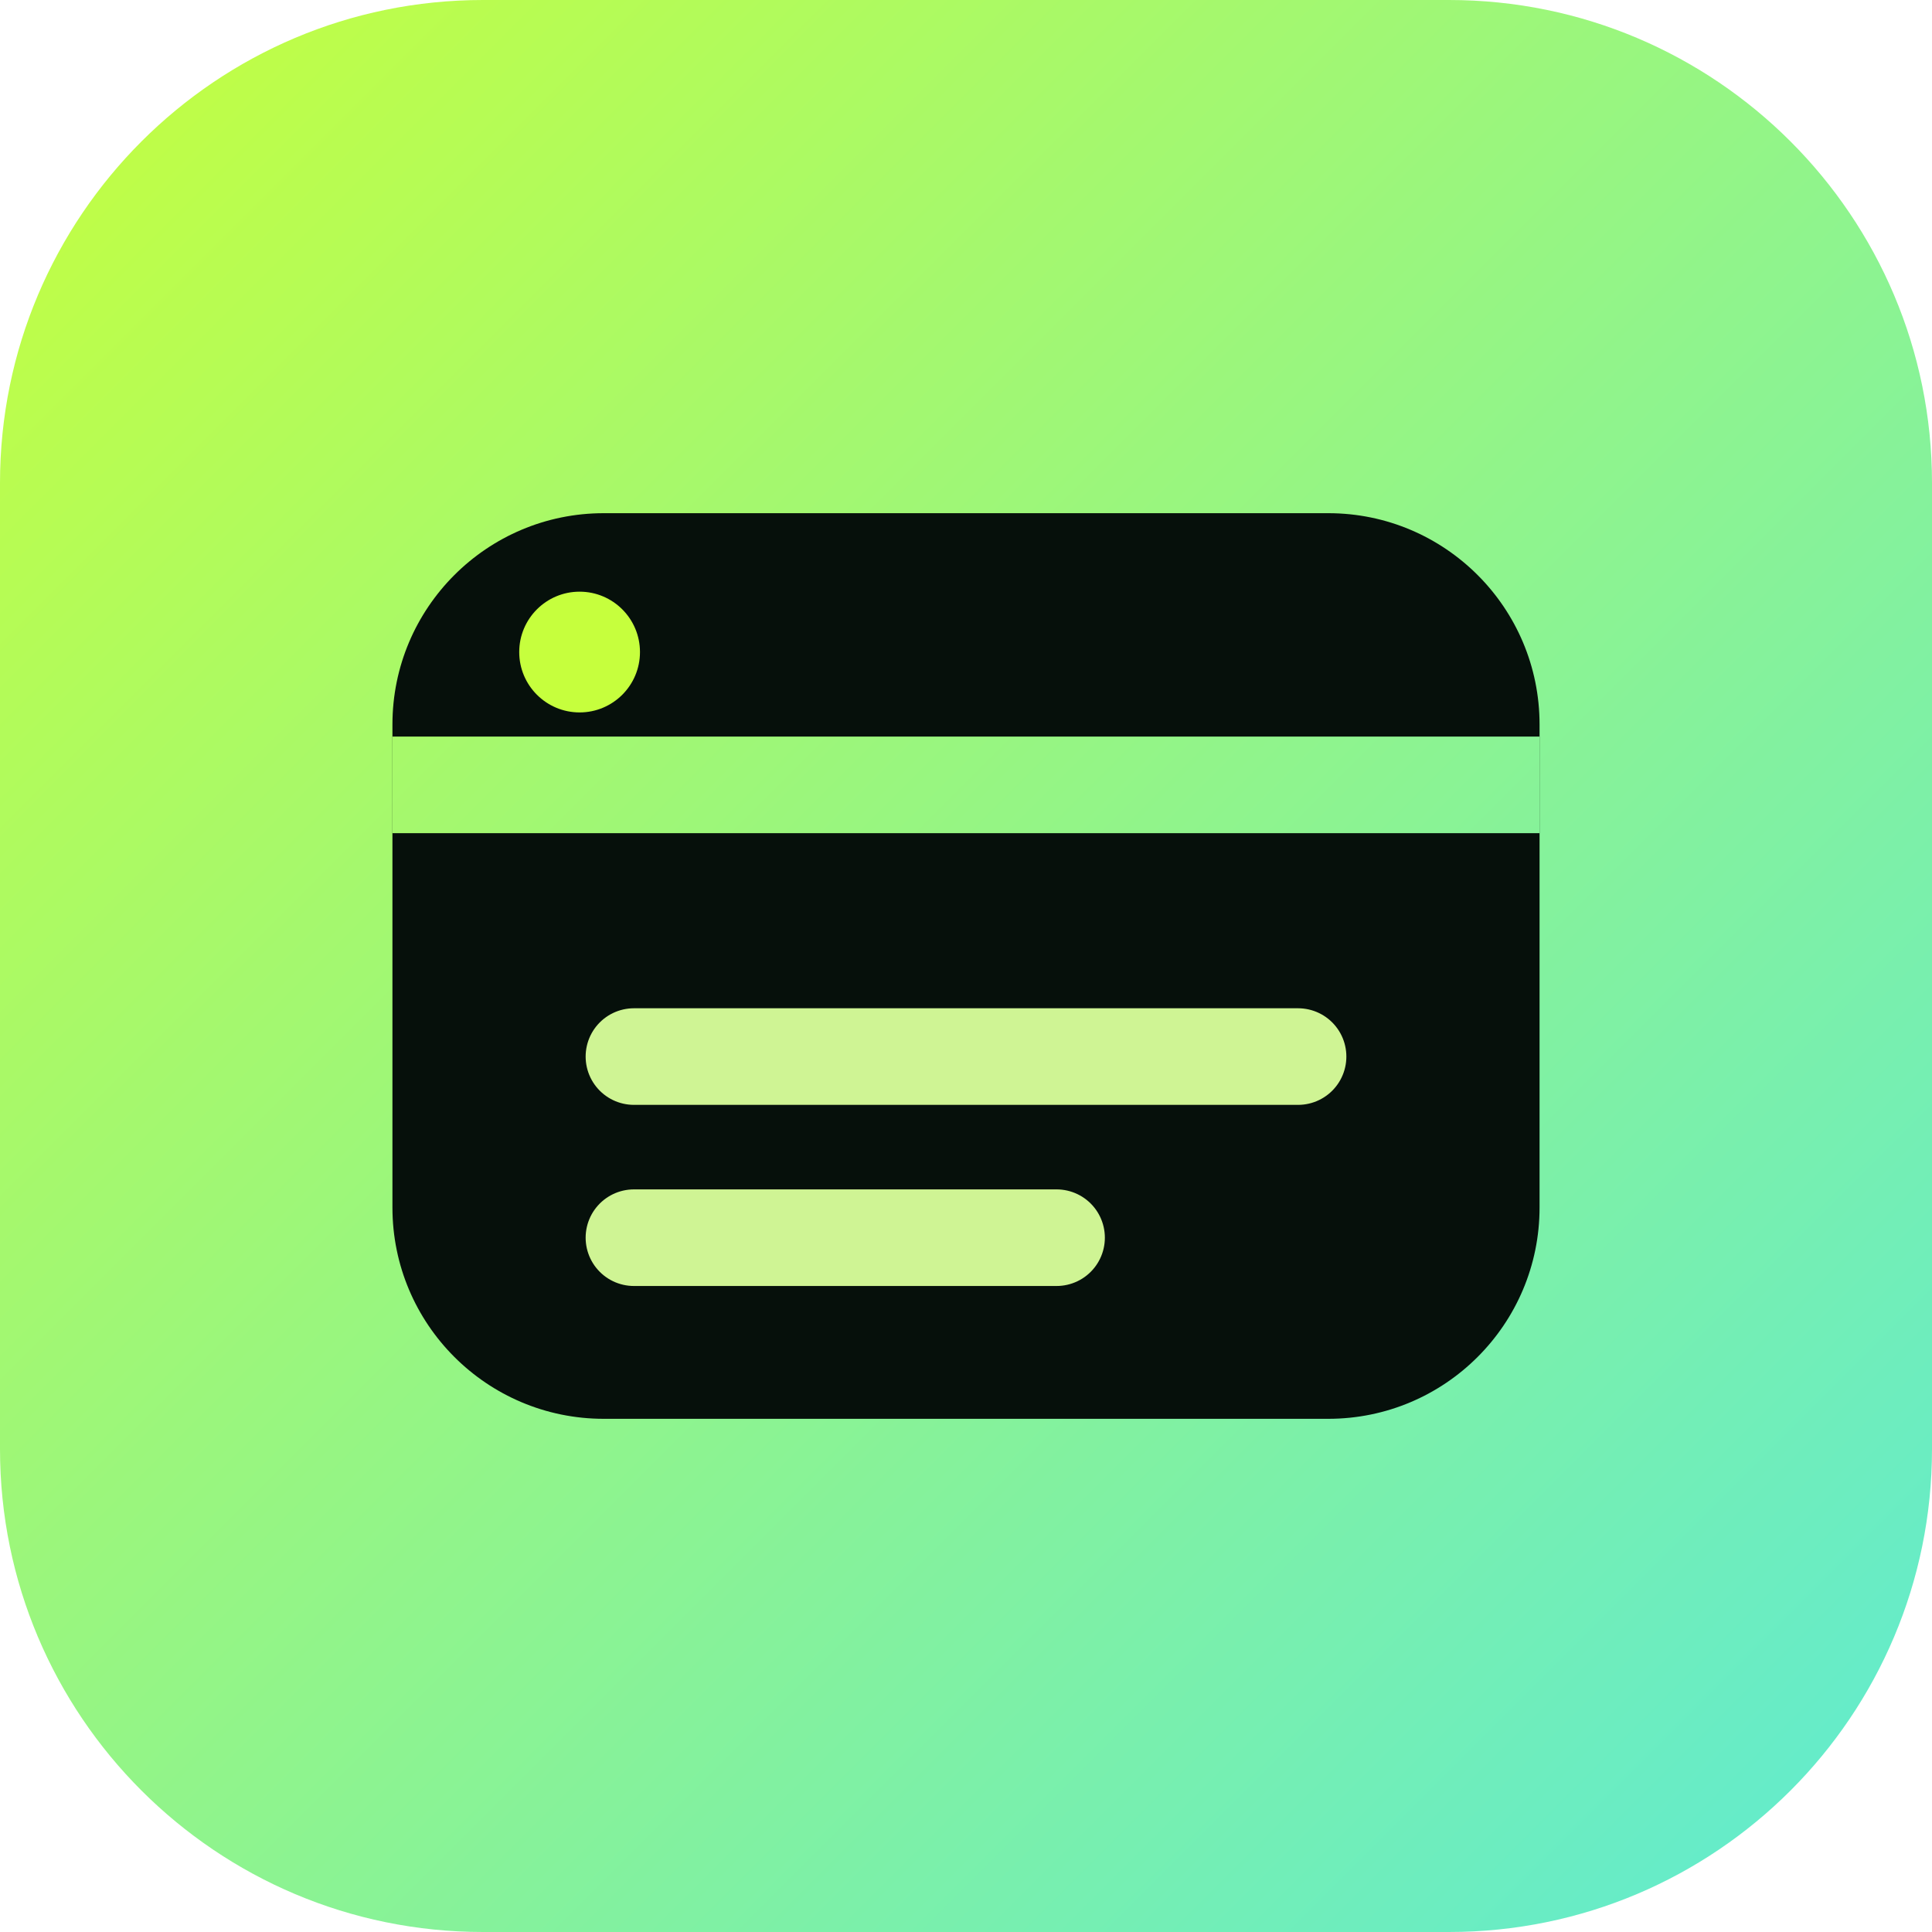
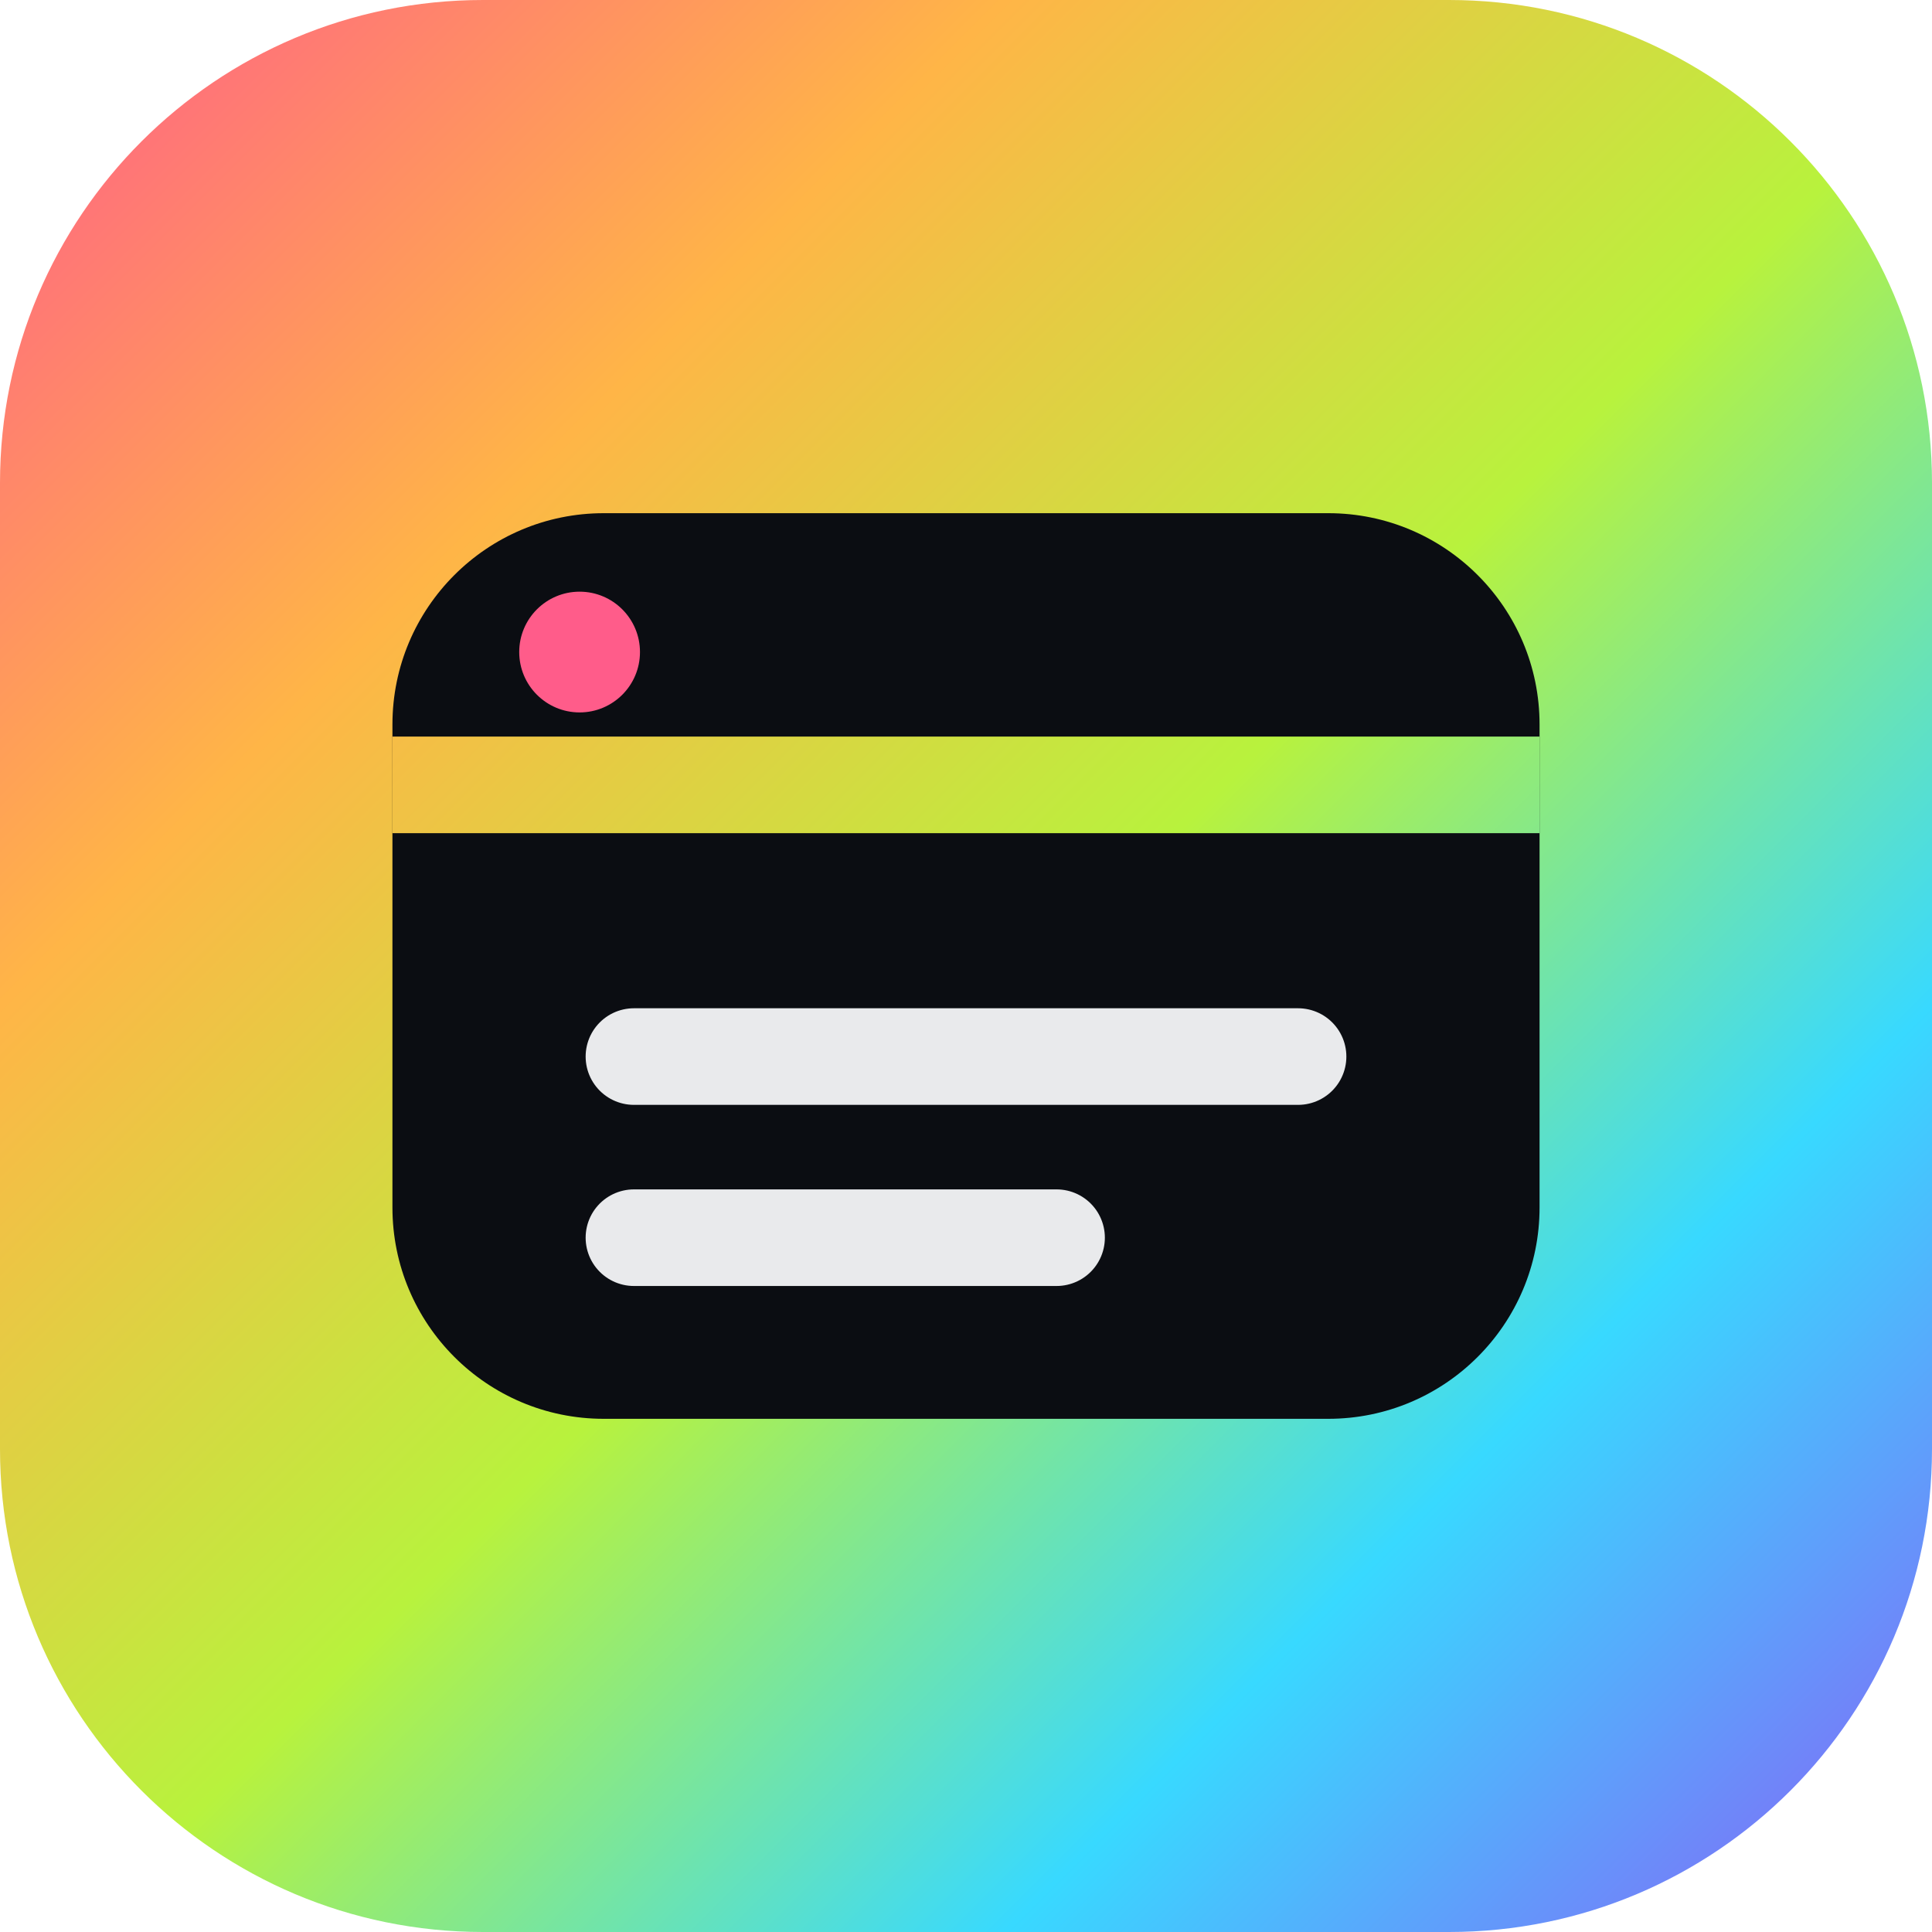
<svg xmlns="http://www.w3.org/2000/svg" viewBox="0 0 32 32">
  <defs>
    <linearGradient id="spectrum" x1="0" y1="0" x2="32" y2="32" gradientUnits="userSpaceOnUse">
-       <stop stop-color="#c6ff3d" />
-       <stop offset="1" stop-color="#5eead4" />
+       <stop stop-color="#ff5c8a" />
+       <stop offset="0.26" stop-color="#ffb547" />
+       <stop offset="0.52" stop-color="#b8f23d" />
+       <stop offset="0.76" stop-color="#38d9ff" />
+       <stop offset="1" stop-color="#8b5cf6" />
    </linearGradient>
  </defs>
  <rect width="32" height="32" rx="8" fill="url(#spectrum)" />
-   <rect x="6.5" y="8.5" width="19" height="15" rx="3.5" fill="#06100b" />
+   <rect x="6.5" y="8.5" width="19" height="15" rx="3.5" fill="#0b0d12" />
  <path d="M6.5 13h19" stroke="url(#spectrum)" stroke-width="1.6" />
-   <circle cx="9.6" cy="10.8" r="1" fill="#c6ff3d" />
-   <path d="M10.5 17.5h11M10.5 20.5h7" stroke="#d9ff9a" stroke-width="1.6" stroke-linecap="round" opacity=".95" />
+   <circle cx="9.6" cy="10.8" r="1" fill="#ff5c8a" />
+   <path d="M10.5 17.5h11M10.5 20.5h7" stroke="#f3f5f7" stroke-width="1.6" stroke-linecap="round" opacity=".95" />
</svg>
